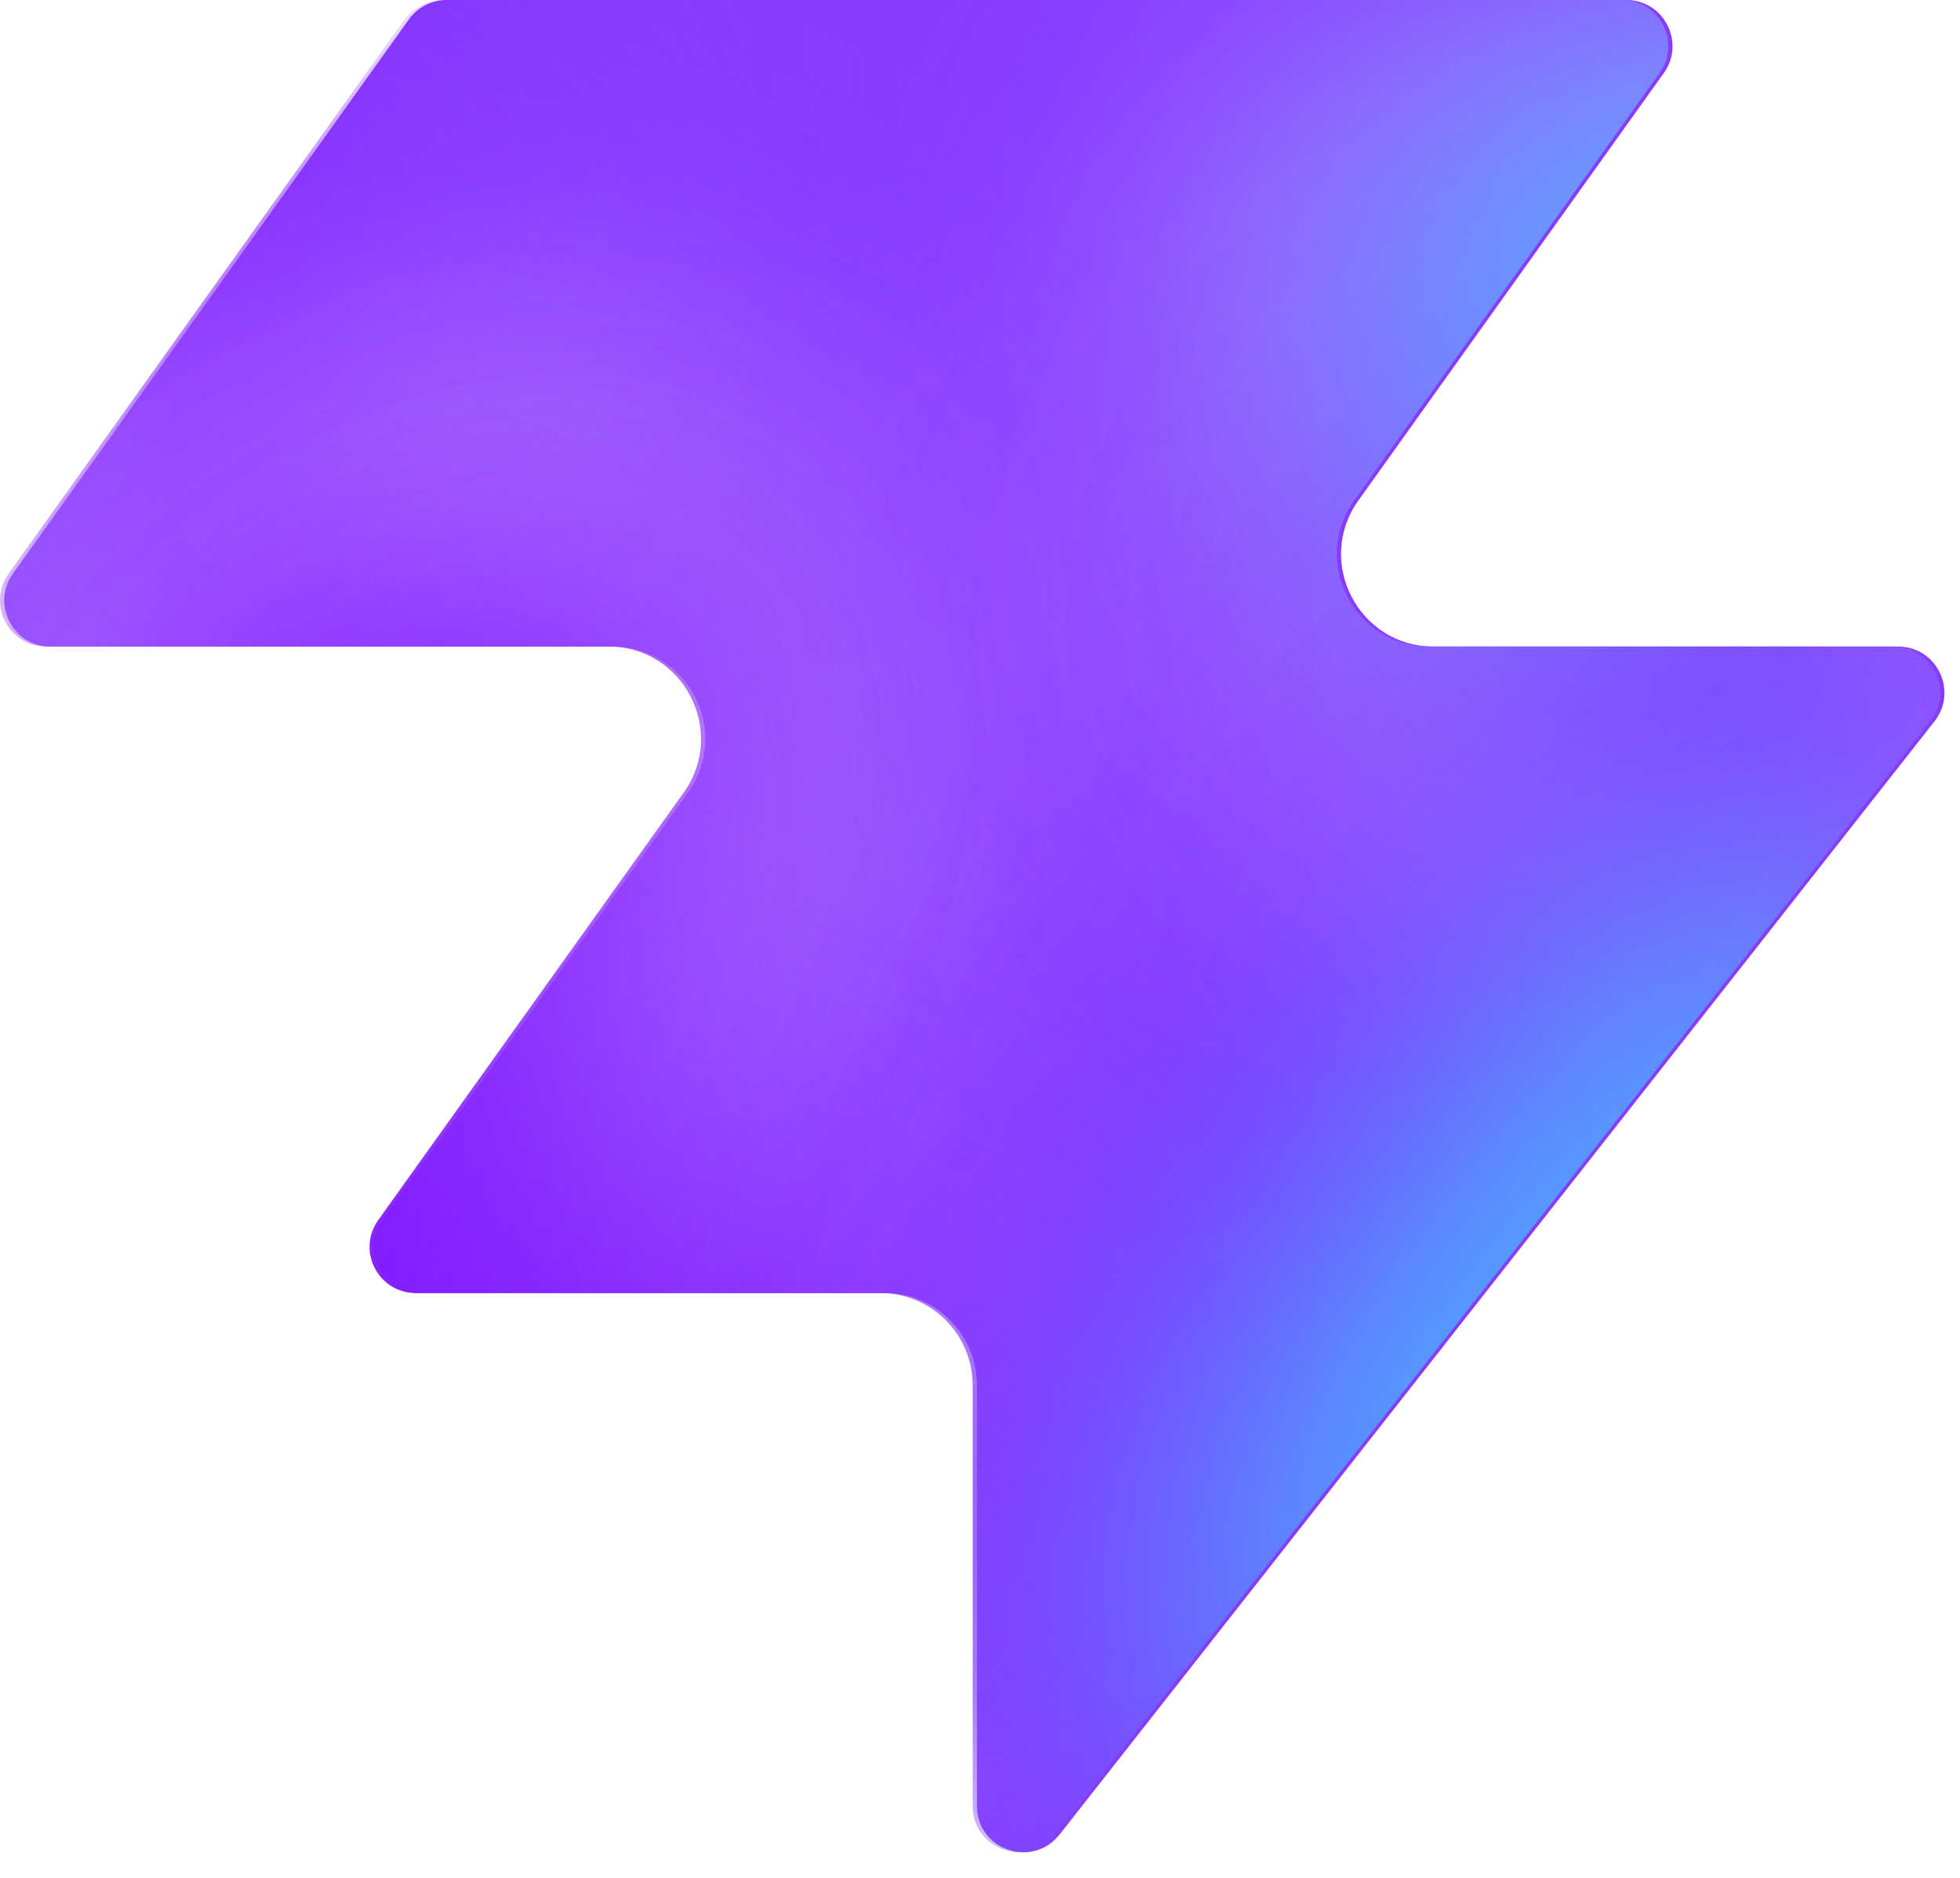
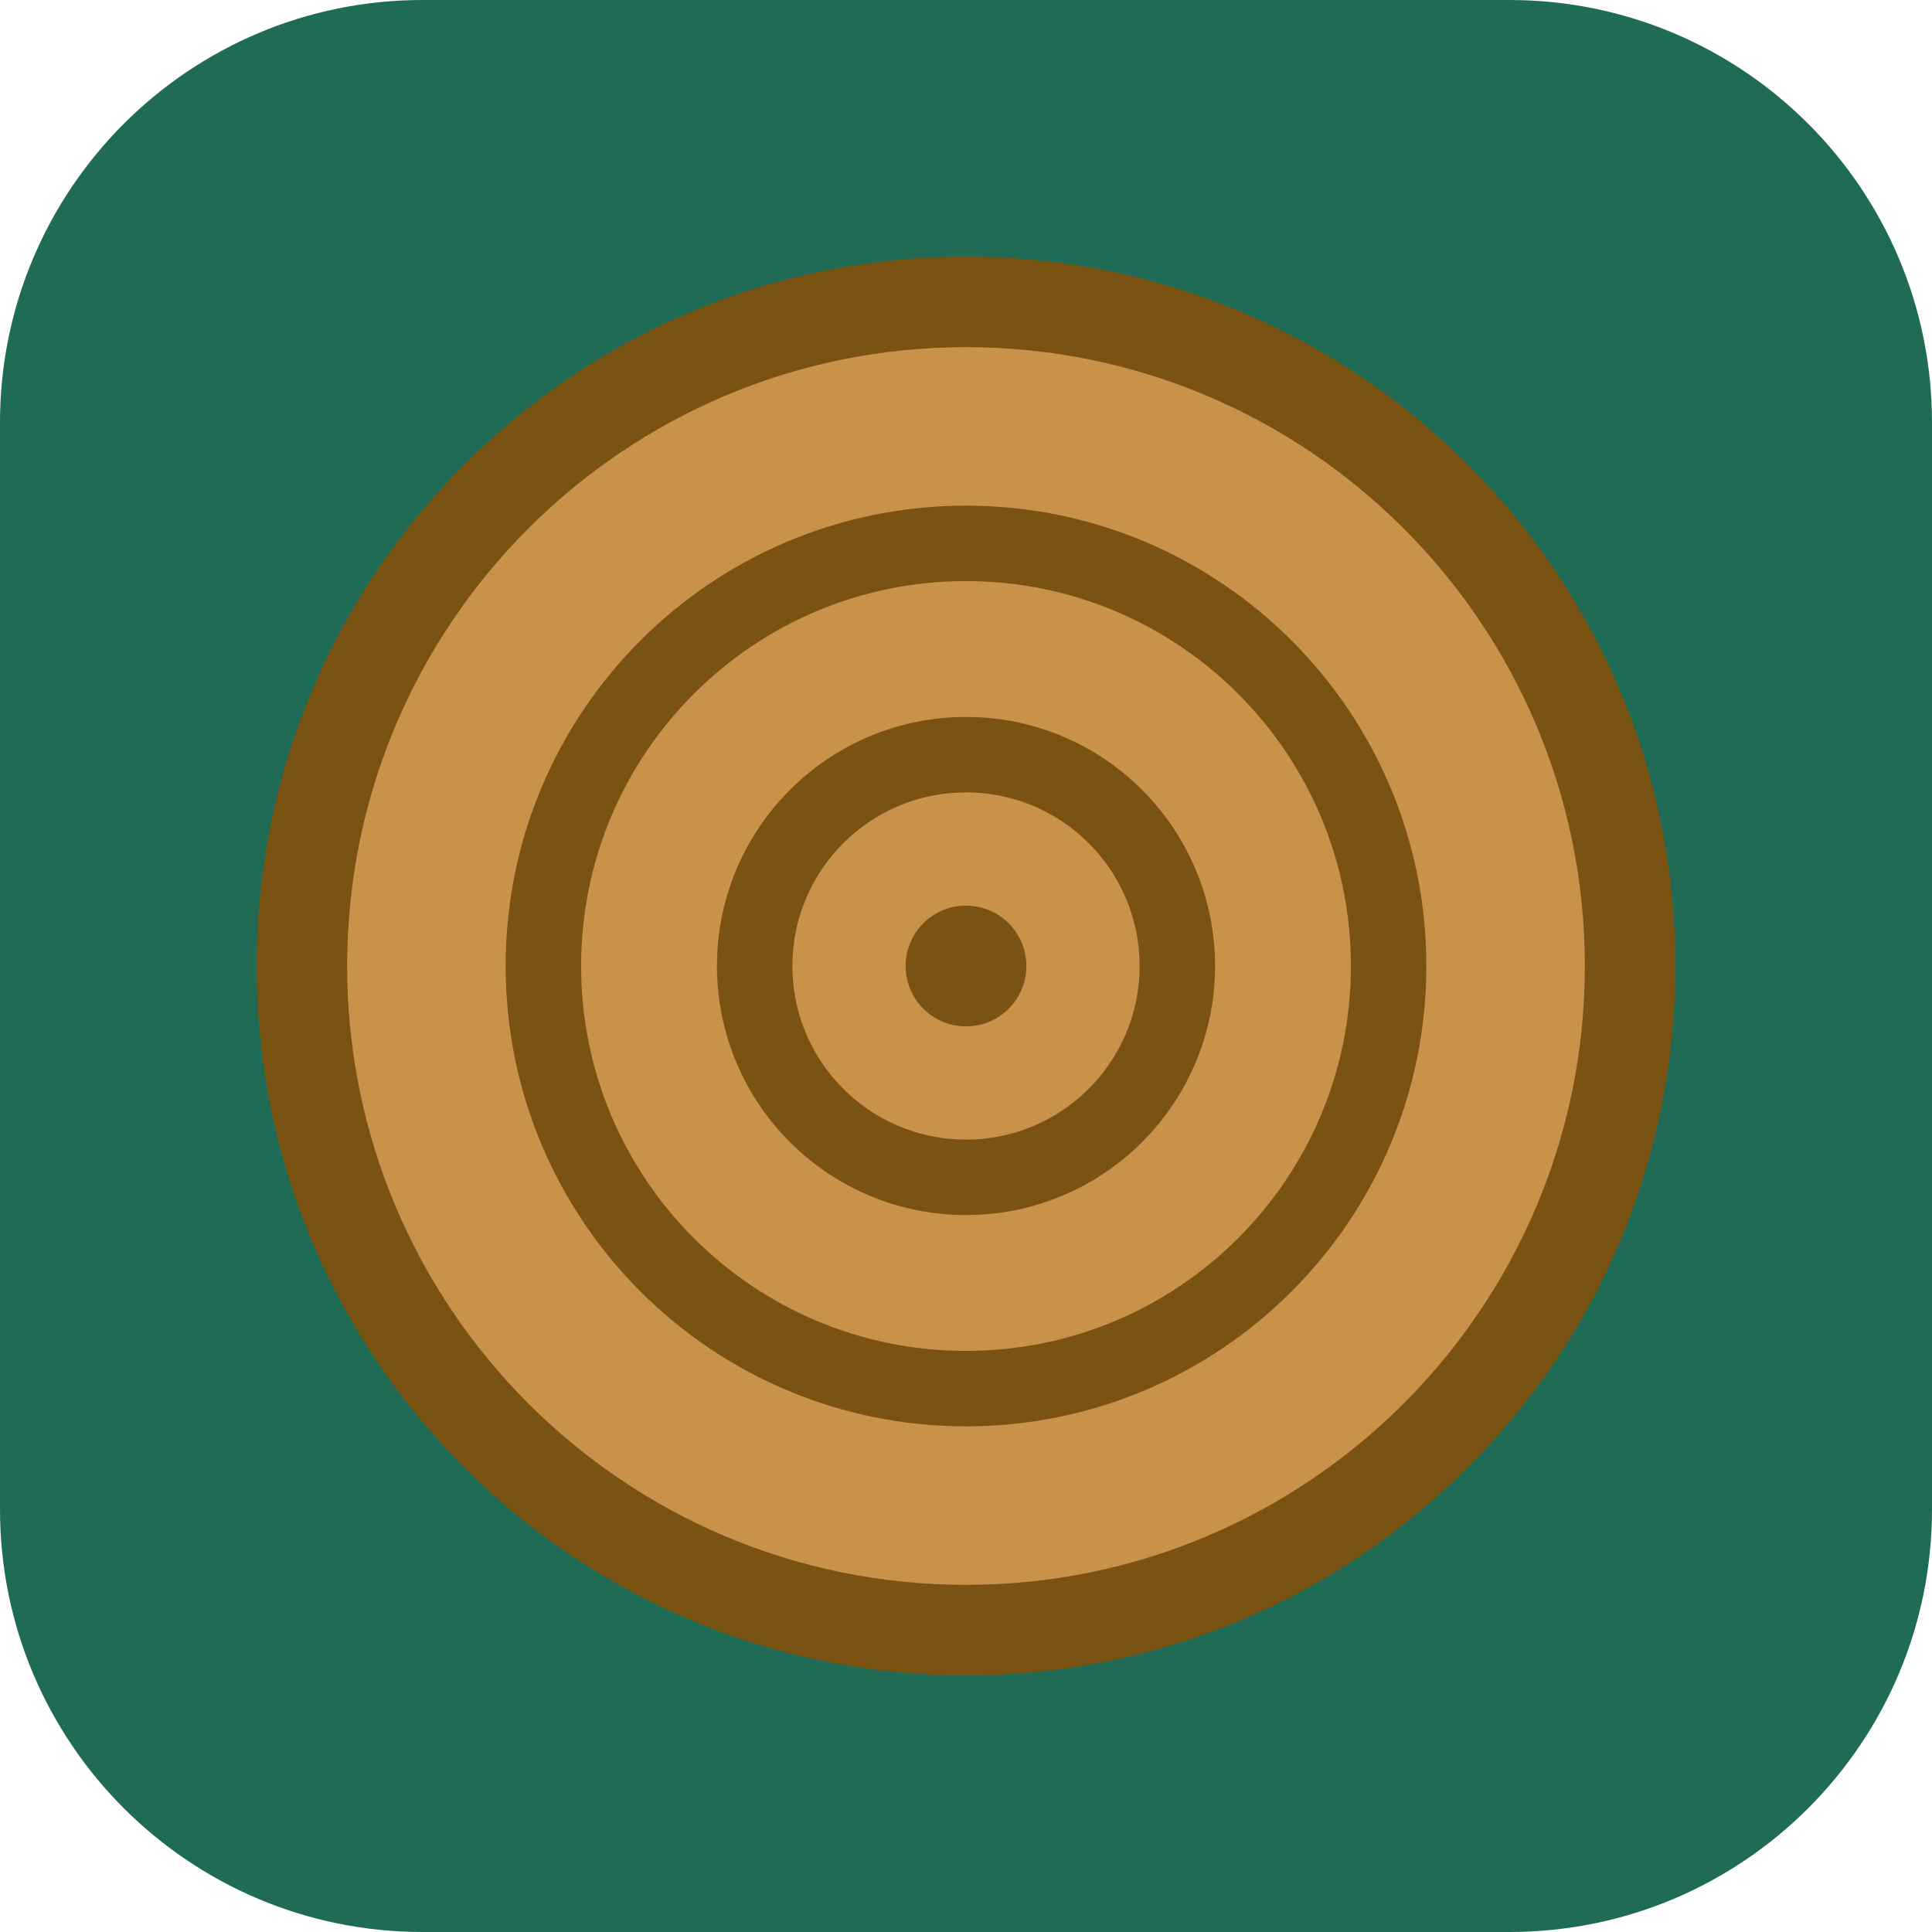
- <svg xmlns="http://www.w3.org/2000/svg" width="48" height="46" fill="none" viewBox="0 0 48 46">
-   <path fill="#863bff" d="M25.946 44.938c-.664.845-2.021.375-2.021-.698V33.937a2.26 2.26 0 0 0-2.262-2.262H10.287c-.92 0-1.456-1.04-.92-1.788l7.48-10.471c1.07-1.497 0-3.578-1.842-3.578H1.237c-.92 0-1.456-1.04-.92-1.788L10.013.474c.214-.297.556-.474.92-.474h28.894c.92 0 1.456 1.04.92 1.788l-7.48 10.471c-1.07 1.498 0 3.579 1.842 3.579h11.377c.943 0 1.473 1.088.89 1.83L25.947 44.94z" style="fill:#863bff;fill:color(display-p3 .525 .23 1);fill-opacity:1" />
-   <mask id="a" width="48" height="46" x="0" y="0" maskUnits="userSpaceOnUse" style="mask-type:alpha">
-     <path fill="#000" d="M25.842 44.938c-.664.844-2.021.375-2.021-.698V33.937a2.26 2.26 0 0 0-2.262-2.262H10.183c-.92 0-1.456-1.04-.92-1.788l7.48-10.471c1.07-1.498 0-3.579-1.842-3.579H1.133c-.92 0-1.456-1.04-.92-1.787L9.91.473c.214-.297.556-.474.92-.474h28.894c.92 0 1.456 1.04.92 1.788l-7.48 10.471c-1.07 1.498 0 3.578 1.842 3.578h11.377c.943 0 1.473 1.088.89 1.832L25.843 44.94z" style="fill:#000;fill-opacity:1" />
-   </mask>
-   <g mask="url(#a)">
-     <g filter="url(#b)">
-       <ellipse cx="5.508" cy="14.704" fill="#ede6ff" rx="5.508" ry="14.704" style="fill:#ede6ff;fill:color(display-p3 .927 .903 1);fill-opacity:1" transform="matrix(.00324 1 1 -.00324 -4.47 31.516)" />
-     </g>
-     <g filter="url(#c)">
-       <ellipse cx="10.399" cy="29.851" fill="#ede6ff" rx="10.399" ry="29.851" style="fill:#ede6ff;fill:color(display-p3 .927 .903 1);fill-opacity:1" transform="matrix(.00324 1 1 -.00324 -39.328 7.883)" />
-     </g>
-     <g filter="url(#d)">
-       <ellipse cx="5.508" cy="30.487" fill="#7e14ff" rx="5.508" ry="30.487" style="fill:#7e14ff;fill:color(display-p3 .492 .077 1);fill-opacity:1" transform="rotate(89.814 -25.913 -14.639)scale(1 -1)" />
-     </g>
-     <g filter="url(#e)">
-       <ellipse cx="5.508" cy="30.599" fill="#7e14ff" rx="5.508" ry="30.599" style="fill:#7e14ff;fill:color(display-p3 .492 .077 1);fill-opacity:1" transform="rotate(89.814 -32.644 -3.334)scale(1 -1)" />
-     </g>
-     <g filter="url(#f)">
-       <ellipse cx="5.508" cy="30.599" fill="#7e14ff" rx="5.508" ry="30.599" style="fill:#7e14ff;fill:color(display-p3 .492 .077 1);fill-opacity:1" transform="matrix(.00324 1 1 -.00324 -34.34 30.47)" />
-     </g>
-     <g filter="url(#g)">
-       <ellipse cx="14.072" cy="22.078" fill="#ede6ff" rx="14.072" ry="22.078" style="fill:#ede6ff;fill:color(display-p3 .927 .903 1);fill-opacity:1" transform="rotate(93.35 24.506 48.493)scale(-1 1)" />
-     </g>
-     <g filter="url(#h)">
-       <ellipse cx="3.47" cy="21.501" fill="#7e14ff" rx="3.47" ry="21.501" style="fill:#7e14ff;fill:color(display-p3 .492 .077 1);fill-opacity:1" transform="rotate(89.009 28.708 47.59)scale(-1 1)" />
-     </g>
-     <g filter="url(#i)">
-       <ellipse cx="3.47" cy="21.501" fill="#7e14ff" rx="3.47" ry="21.501" style="fill:#7e14ff;fill:color(display-p3 .492 .077 1);fill-opacity:1" transform="rotate(89.009 28.708 47.59)scale(-1 1)" />
-     </g>
-     <g filter="url(#j)">
-       <ellipse cx=".387" cy="8.972" fill="#7e14ff" rx="4.407" ry="29.108" style="fill:#7e14ff;fill:color(display-p3 .492 .077 1);fill-opacity:1" transform="rotate(39.51 .387 8.972)" />
-     </g>
-     <g filter="url(#k)">
-       <ellipse cx="47.523" cy="-6.092" fill="#7e14ff" rx="4.407" ry="29.108" style="fill:#7e14ff;fill:color(display-p3 .492 .077 1);fill-opacity:1" transform="rotate(37.892 47.523 -6.092)" />
-     </g>
-     <g filter="url(#l)">
-       <ellipse cx="41.412" cy="6.333" fill="#47bfff" rx="5.971" ry="9.665" style="fill:#47bfff;fill:color(display-p3 .28 .748 1);fill-opacity:1" transform="rotate(37.892 41.412 6.333)" />
-     </g>
-     <g filter="url(#m)">
-       <ellipse cx="-1.879" cy="38.332" fill="#7e14ff" rx="4.407" ry="29.108" style="fill:#7e14ff;fill:color(display-p3 .492 .077 1);fill-opacity:1" transform="rotate(37.892 -1.88 38.332)" />
-     </g>
-     <g filter="url(#n)">
-       <ellipse cx="-1.879" cy="38.332" fill="#7e14ff" rx="4.407" ry="29.108" style="fill:#7e14ff;fill:color(display-p3 .492 .077 1);fill-opacity:1" transform="rotate(37.892 -1.88 38.332)" />
-     </g>
-     <g filter="url(#o)">
-       <ellipse cx="35.651" cy="29.907" fill="#7e14ff" rx="4.407" ry="29.108" style="fill:#7e14ff;fill:color(display-p3 .492 .077 1);fill-opacity:1" transform="rotate(37.892 35.651 29.907)" />
-     </g>
-     <g filter="url(#p)">
-       <ellipse cx="38.418" cy="32.4" fill="#47bfff" rx="5.971" ry="15.297" style="fill:#47bfff;fill:color(display-p3 .28 .748 1);fill-opacity:1" transform="rotate(37.892 38.418 32.4)" />
-     </g>
-   </g>
-   <defs>
-     <filter id="b" width="60.045" height="41.654" x="-19.77" y="16.149" color-interpolation-filters="sRGB" filterUnits="userSpaceOnUse">
-       <feFlood flood-opacity="0" result="BackgroundImageFix" />
-       <feBlend in="SourceGraphic" in2="BackgroundImageFix" result="shape" />
-       <feGaussianBlur result="effect1_foregroundBlur_2002_17158" stdDeviation="7.659" />
-     </filter>
-     <filter id="c" width="90.34" height="51.437" x="-54.613" y="-7.533" color-interpolation-filters="sRGB" filterUnits="userSpaceOnUse">
-       <feFlood flood-opacity="0" result="BackgroundImageFix" />
-       <feBlend in="SourceGraphic" in2="BackgroundImageFix" result="shape" />
-       <feGaussianBlur result="effect1_foregroundBlur_2002_17158" stdDeviation="7.659" />
-     </filter>
-     <filter id="d" width="79.355" height="29.4" x="-49.64" y="2.03" color-interpolation-filters="sRGB" filterUnits="userSpaceOnUse">
-       <feFlood flood-opacity="0" result="BackgroundImageFix" />
-       <feBlend in="SourceGraphic" in2="BackgroundImageFix" result="shape" />
-       <feGaussianBlur result="effect1_foregroundBlur_2002_17158" stdDeviation="4.596" />
-     </filter>
-     <filter id="e" width="79.579" height="29.4" x="-45.045" y="20.029" color-interpolation-filters="sRGB" filterUnits="userSpaceOnUse">
-       <feFlood flood-opacity="0" result="BackgroundImageFix" />
-       <feBlend in="SourceGraphic" in2="BackgroundImageFix" result="shape" />
-       <feGaussianBlur result="effect1_foregroundBlur_2002_17158" stdDeviation="4.596" />
-     </filter>
-     <filter id="f" width="79.579" height="29.4" x="-43.513" y="21.178" color-interpolation-filters="sRGB" filterUnits="userSpaceOnUse">
-       <feFlood flood-opacity="0" result="BackgroundImageFix" />
-       <feBlend in="SourceGraphic" in2="BackgroundImageFix" result="shape" />
-       <feGaussianBlur result="effect1_foregroundBlur_2002_17158" stdDeviation="4.596" />
-     </filter>
-     <filter id="g" width="74.749" height="58.852" x="15.756" y="-17.901" color-interpolation-filters="sRGB" filterUnits="userSpaceOnUse">
-       <feFlood flood-opacity="0" result="BackgroundImageFix" />
-       <feBlend in="SourceGraphic" in2="BackgroundImageFix" result="shape" />
-       <feGaussianBlur result="effect1_foregroundBlur_2002_17158" stdDeviation="7.659" />
-     </filter>
-     <filter id="h" width="61.377" height="25.362" x="23.548" y="2.284" color-interpolation-filters="sRGB" filterUnits="userSpaceOnUse">
-       <feFlood flood-opacity="0" result="BackgroundImageFix" />
-       <feBlend in="SourceGraphic" in2="BackgroundImageFix" result="shape" />
-       <feGaussianBlur result="effect1_foregroundBlur_2002_17158" stdDeviation="4.596" />
-     </filter>
-     <filter id="i" width="61.377" height="25.362" x="23.548" y="2.284" color-interpolation-filters="sRGB" filterUnits="userSpaceOnUse">
-       <feFlood flood-opacity="0" result="BackgroundImageFix" />
-       <feBlend in="SourceGraphic" in2="BackgroundImageFix" result="shape" />
-       <feGaussianBlur result="effect1_foregroundBlur_2002_17158" stdDeviation="4.596" />
-     </filter>
-     <filter id="j" width="56.045" height="63.649" x="-27.636" y="-22.853" color-interpolation-filters="sRGB" filterUnits="userSpaceOnUse">
-       <feFlood flood-opacity="0" result="BackgroundImageFix" />
-       <feBlend in="SourceGraphic" in2="BackgroundImageFix" result="shape" />
-       <feGaussianBlur result="effect1_foregroundBlur_2002_17158" stdDeviation="4.596" />
-     </filter>
-     <filter id="k" width="54.814" height="64.646" x="20.116" y="-38.415" color-interpolation-filters="sRGB" filterUnits="userSpaceOnUse">
-       <feFlood flood-opacity="0" result="BackgroundImageFix" />
-       <feBlend in="SourceGraphic" in2="BackgroundImageFix" result="shape" />
-       <feGaussianBlur result="effect1_foregroundBlur_2002_17158" stdDeviation="4.596" />
-     </filter>
-     <filter id="l" width="33.541" height="35.313" x="24.641" y="-11.323" color-interpolation-filters="sRGB" filterUnits="userSpaceOnUse">
-       <feFlood flood-opacity="0" result="BackgroundImageFix" />
-       <feBlend in="SourceGraphic" in2="BackgroundImageFix" result="shape" />
-       <feGaussianBlur result="effect1_foregroundBlur_2002_17158" stdDeviation="4.596" />
-     </filter>
-     <filter id="m" width="54.814" height="64.646" x="-29.286" y="6.009" color-interpolation-filters="sRGB" filterUnits="userSpaceOnUse">
-       <feFlood flood-opacity="0" result="BackgroundImageFix" />
-       <feBlend in="SourceGraphic" in2="BackgroundImageFix" result="shape" />
-       <feGaussianBlur result="effect1_foregroundBlur_2002_17158" stdDeviation="4.596" />
-     </filter>
-     <filter id="n" width="54.814" height="64.646" x="-29.286" y="6.009" color-interpolation-filters="sRGB" filterUnits="userSpaceOnUse">
-       <feFlood flood-opacity="0" result="BackgroundImageFix" />
-       <feBlend in="SourceGraphic" in2="BackgroundImageFix" result="shape" />
-       <feGaussianBlur result="effect1_foregroundBlur_2002_17158" stdDeviation="4.596" />
-     </filter>
-     <filter id="o" width="54.814" height="64.646" x="8.244" y="-2.416" color-interpolation-filters="sRGB" filterUnits="userSpaceOnUse">
-       <feFlood flood-opacity="0" result="BackgroundImageFix" />
-       <feBlend in="SourceGraphic" in2="BackgroundImageFix" result="shape" />
-       <feGaussianBlur result="effect1_foregroundBlur_2002_17158" stdDeviation="4.596" />
-     </filter>
-     <filter id="p" width="39.409" height="43.623" x="18.713" y="10.588" color-interpolation-filters="sRGB" filterUnits="userSpaceOnUse">
-       <feFlood flood-opacity="0" result="BackgroundImageFix" />
-       <feBlend in="SourceGraphic" in2="BackgroundImageFix" result="shape" />
-       <feGaussianBlur result="effect1_foregroundBlur_2002_17158" stdDeviation="4.596" />
-     </filter>
-   </defs>
+ <svg xmlns="http://www.w3.org/2000/svg" width="64" height="64" viewBox="0 0 64 64" fill="none">
+   <rect width="64" height="64" rx="14" fill="#1f6b55" />
+   <circle cx="32" cy="32" r="22" fill="#c8924a" />
+   <circle cx="32" cy="32" r="22" stroke="#7a5313" stroke-width="3" />
+   <circle cx="32" cy="32" r="14" stroke="#7a5313" stroke-width="2.5" />
+   <circle cx="32" cy="32" r="7" stroke="#7a5313" stroke-width="2.5" />
+   <circle cx="32" cy="32" r="2" fill="#7a5313" />
</svg>
